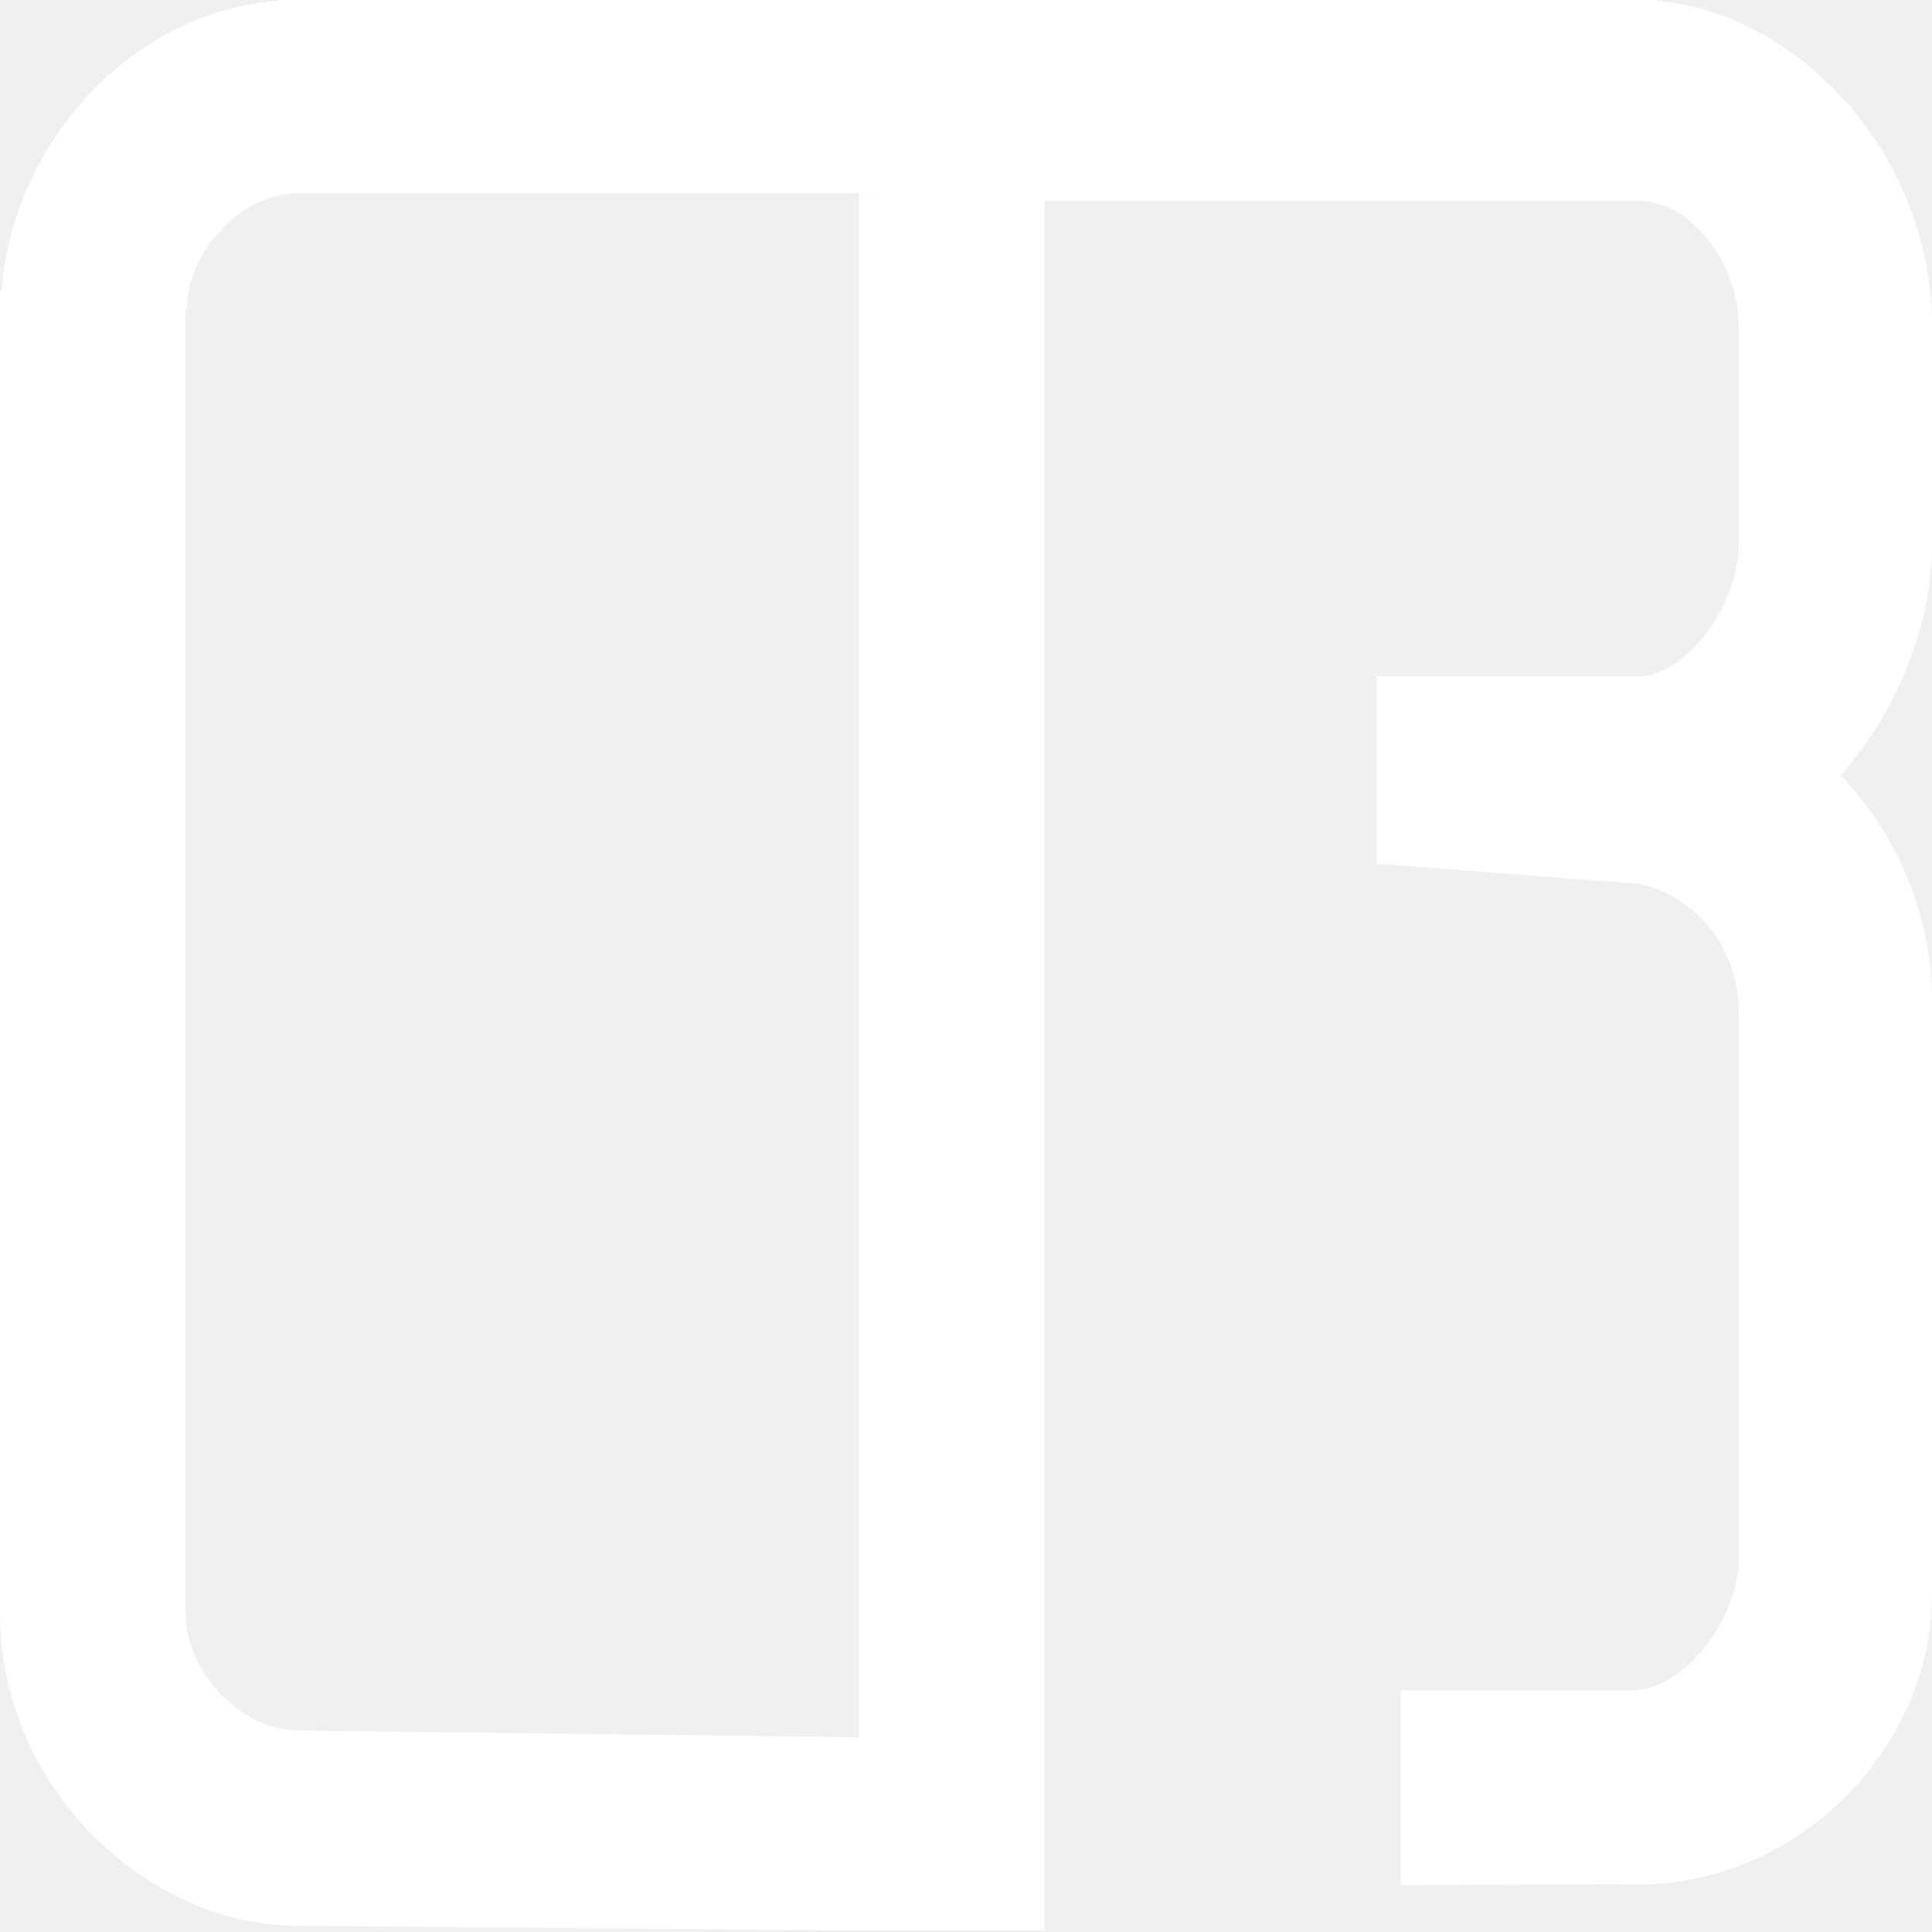
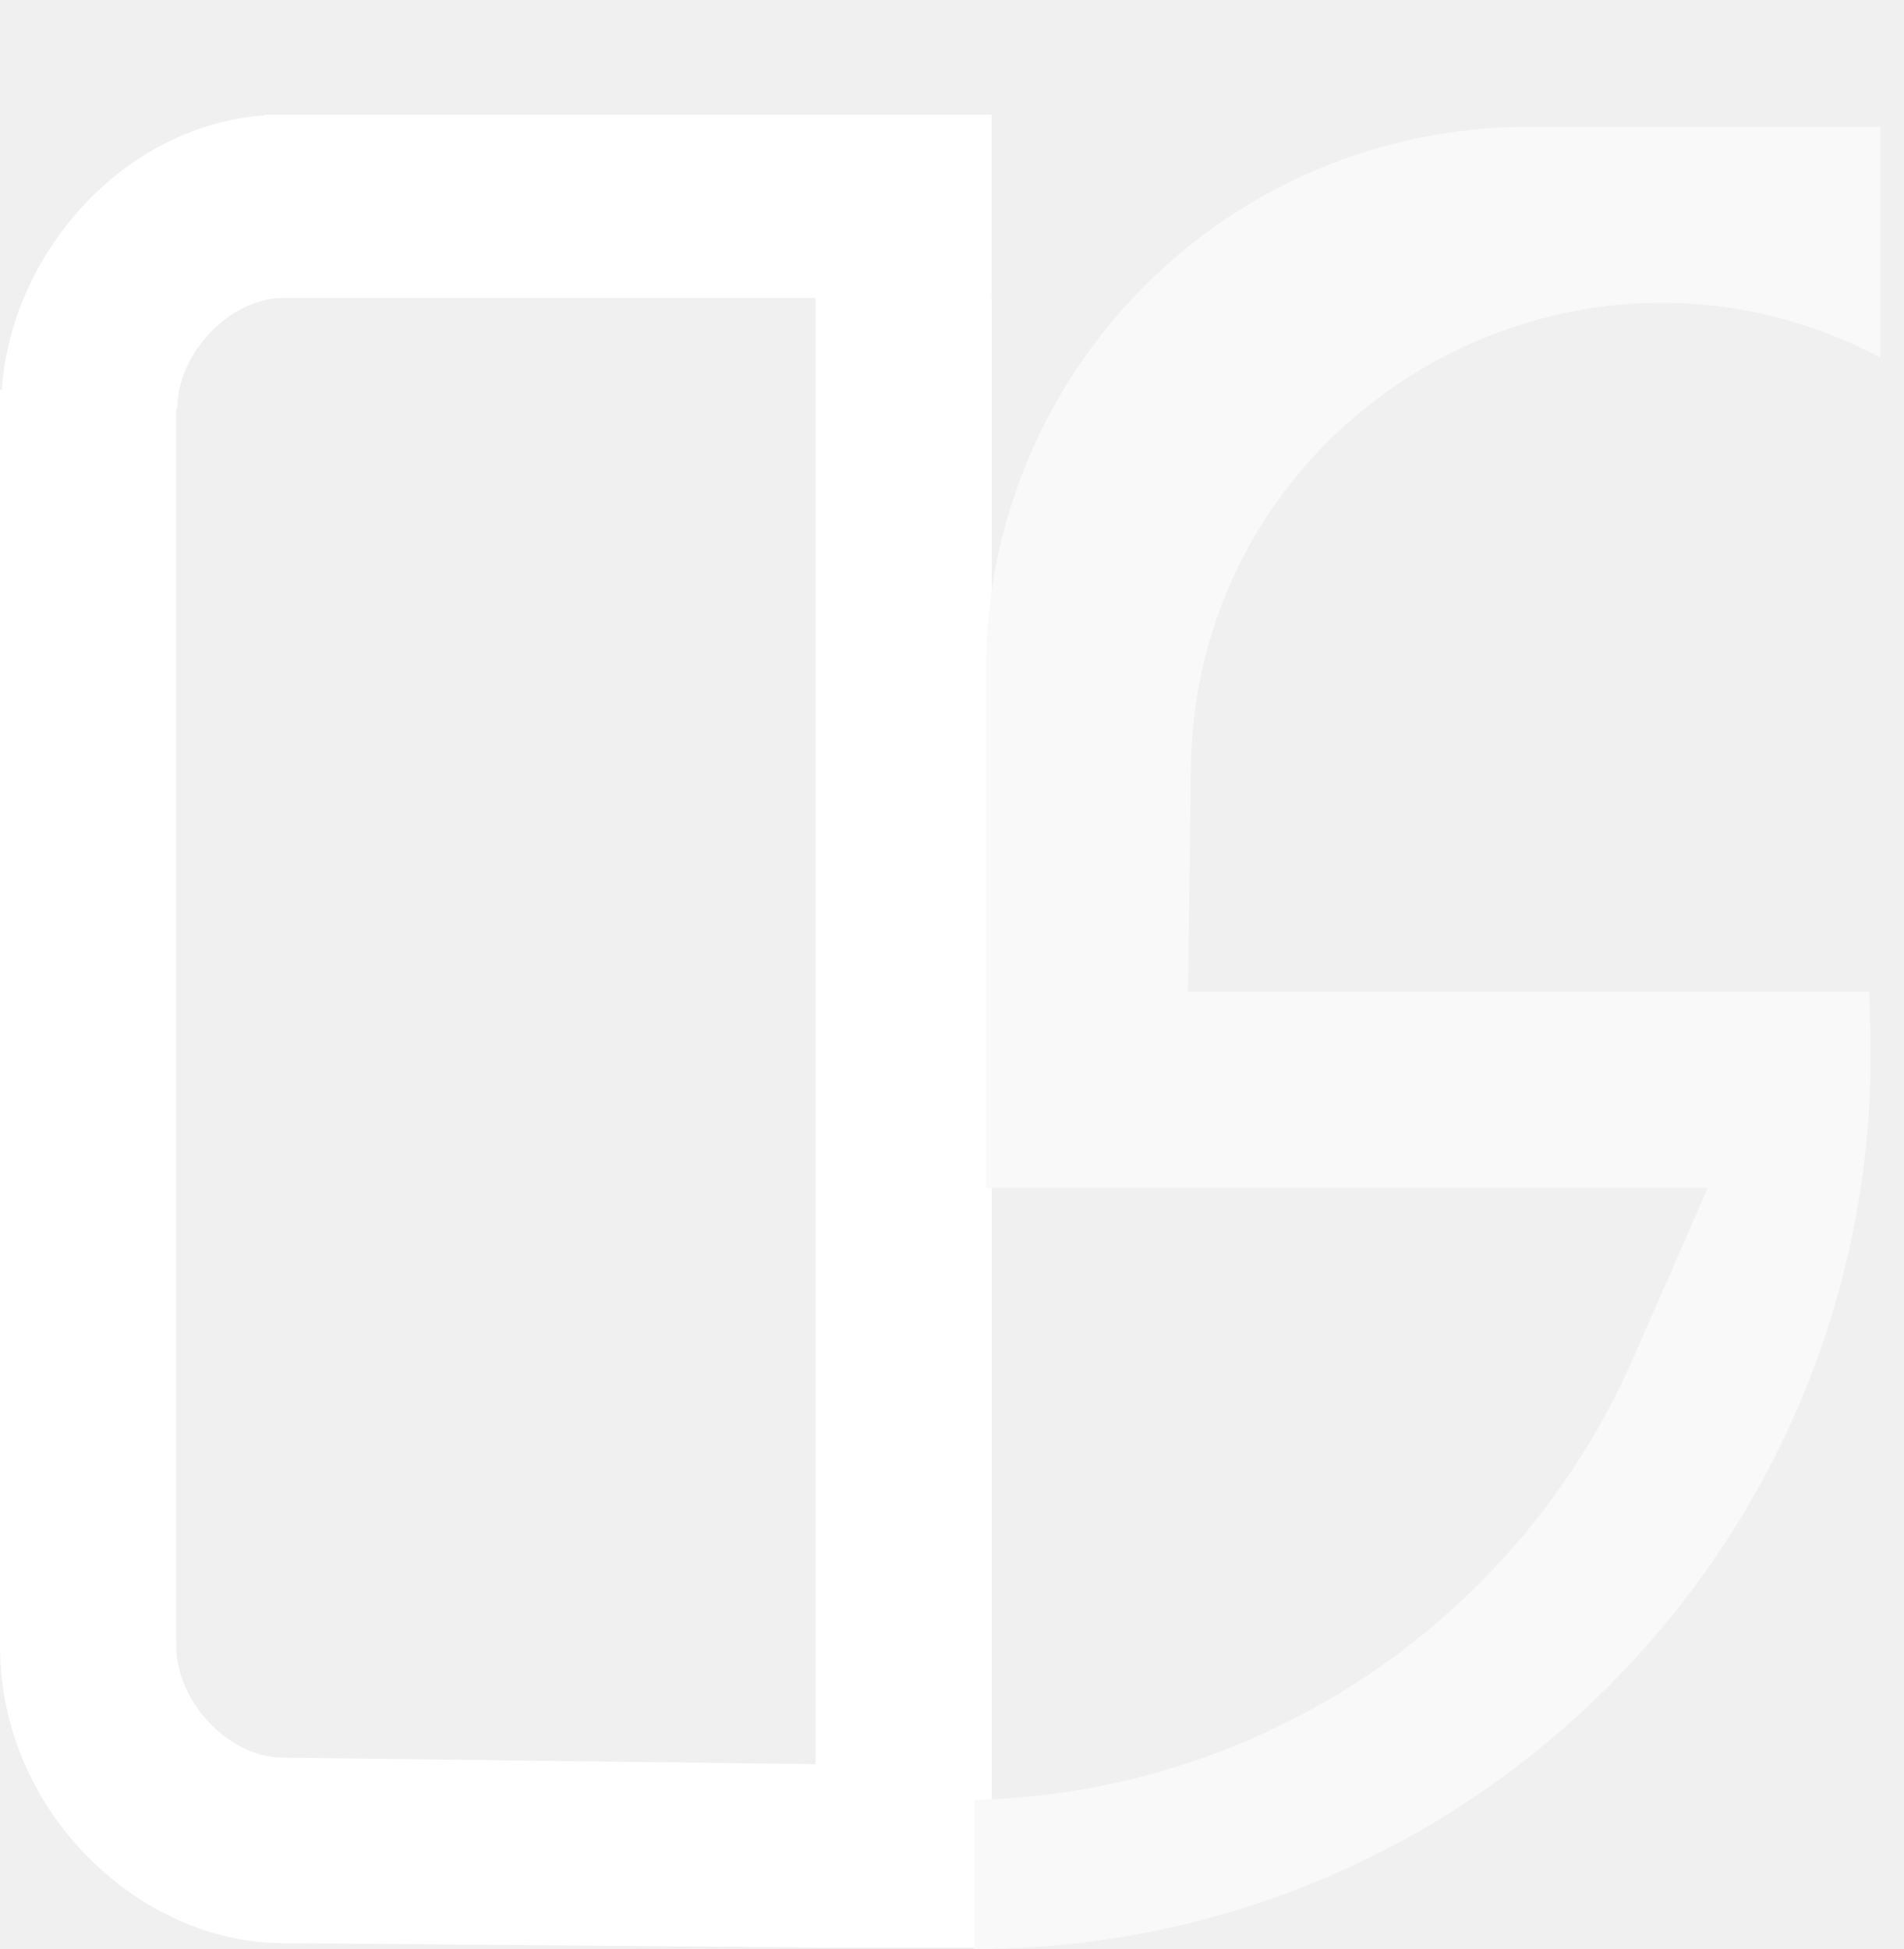
- <svg xmlns="http://www.w3.org/2000/svg" width="80" height="80" viewBox="0 0 80 80" fill="none">
-   <path d="M68.569 8.31L36.189 8.31V-6.00815e-05L68.569 -6.00815e-05V8.31Z" fill="white" />
-   <path d="M72 66V41H80V66H72Z" fill="white" />
-   <path d="M68 36.611L57 35.758V28L69 28L68 36.611Z" fill="white" />
-   <path d="M72 23V13H80V23H72Z" fill="white" />
-   <path d="M72 42C72 38.5 69.286 36.5 67 36.5L67.807 28.256C73.902 28.256 80 34.021 80 41.5L72 42Z" fill="white" />
-   <path d="M67.5 70C69.786 70 72 66.993 72 64.5L80 66C80 72.648 74 78.5 67 78L67.5 70Z" fill="white" />
-   <path d="M72 13.5C72 11.007 70.093 8.31 67.807 8.31V0C73.902 0 80 6.021 80 13.5H72Z" fill="white" />
-   <path d="M67.617 28.048C69.902 28.048 72 24.993 72 22.5L80 22.5C80 29.148 74.474 36.358 67.617 36.358V28.048Z" fill="white" />
-   <path d="M43.249 79.942H35.562V43.969V7.996H43.249V79.942Z" fill="white" />
-   <path d="M0 66.951V11.993H7.687V66.951H0Z" fill="white" />
-   <path d="M43.242 7.994L11.531 7.994L11.531 1.90735e-06L43.242 1.90735e-06V7.994Z" fill="white" />
-   <path d="M12.33 7.996C10.024 8.006 7.726 10.413 7.735 12.811L0.048 12.842C0.024 6.447 5.381 0.03 12.3 0.002L12.33 7.996Z" fill="white" />
-   <path d="M36.132 79.94L12.253 79.745L12.253 71.654L36.114 71.946L36.132 79.94Z" fill="white" />
-   <path d="M7.688 66.796C7.689 69.224 9.996 71.65 12.302 71.649L12.306 79.742C6.156 79.745 0.004 74.083 0 66.8L7.688 66.796Z" fill="white" />
-   <path d="M68 78L58 78.059V70L68 70V78Z" fill="white" />
+ <svg xmlns="http://www.w3.org/2000/svg" width="83" height="85" viewBox="0 0 83 85" fill="none">
+   <path d="M43.249 84.942H35.562V48.969V12.996H43.249V84.942Z" fill="white" />
+   <path d="M0 71.951V16.993H7.687V71.951H0Z" fill="white" />
+   <path d="M43.242 12.994L11.531 12.994L11.531 5L43.242 5V12.994Z" fill="white" />
+   <path d="M12.33 12.996C10.024 13.006 7.726 15.413 7.735 17.811L0.048 17.842C0.024 11.447 5.381 5.03 12.3 5.002L12.33 12.996Z" fill="white" />
+   <path d="M36.132 84.94L12.253 84.745L12.253 76.654L36.114 76.946L36.132 84.94Z" fill="white" />
+   <path d="M7.688 71.796C7.689 74.224 9.996 76.65 12.302 76.649L12.306 84.742C6.156 84.745 0.004 79.083 0 71.8L7.688 71.796Z" fill="white" />
+   <path d="M51.804 43.254L51.934 33.47C52.138 18.155 68.446 8.457 82 15.592V5.533H66.639C53.584 5.533 43 16.116 43 29.172V51.805H51.804H74.472L71.226 59.216C66.207 70.676 55.007 78.195 42.5 78.5V85C64.629 85 82.343 66.641 81.552 44.526L81.506 43.254H51.804Z" fill="#F9F9F9" />
</svg>
